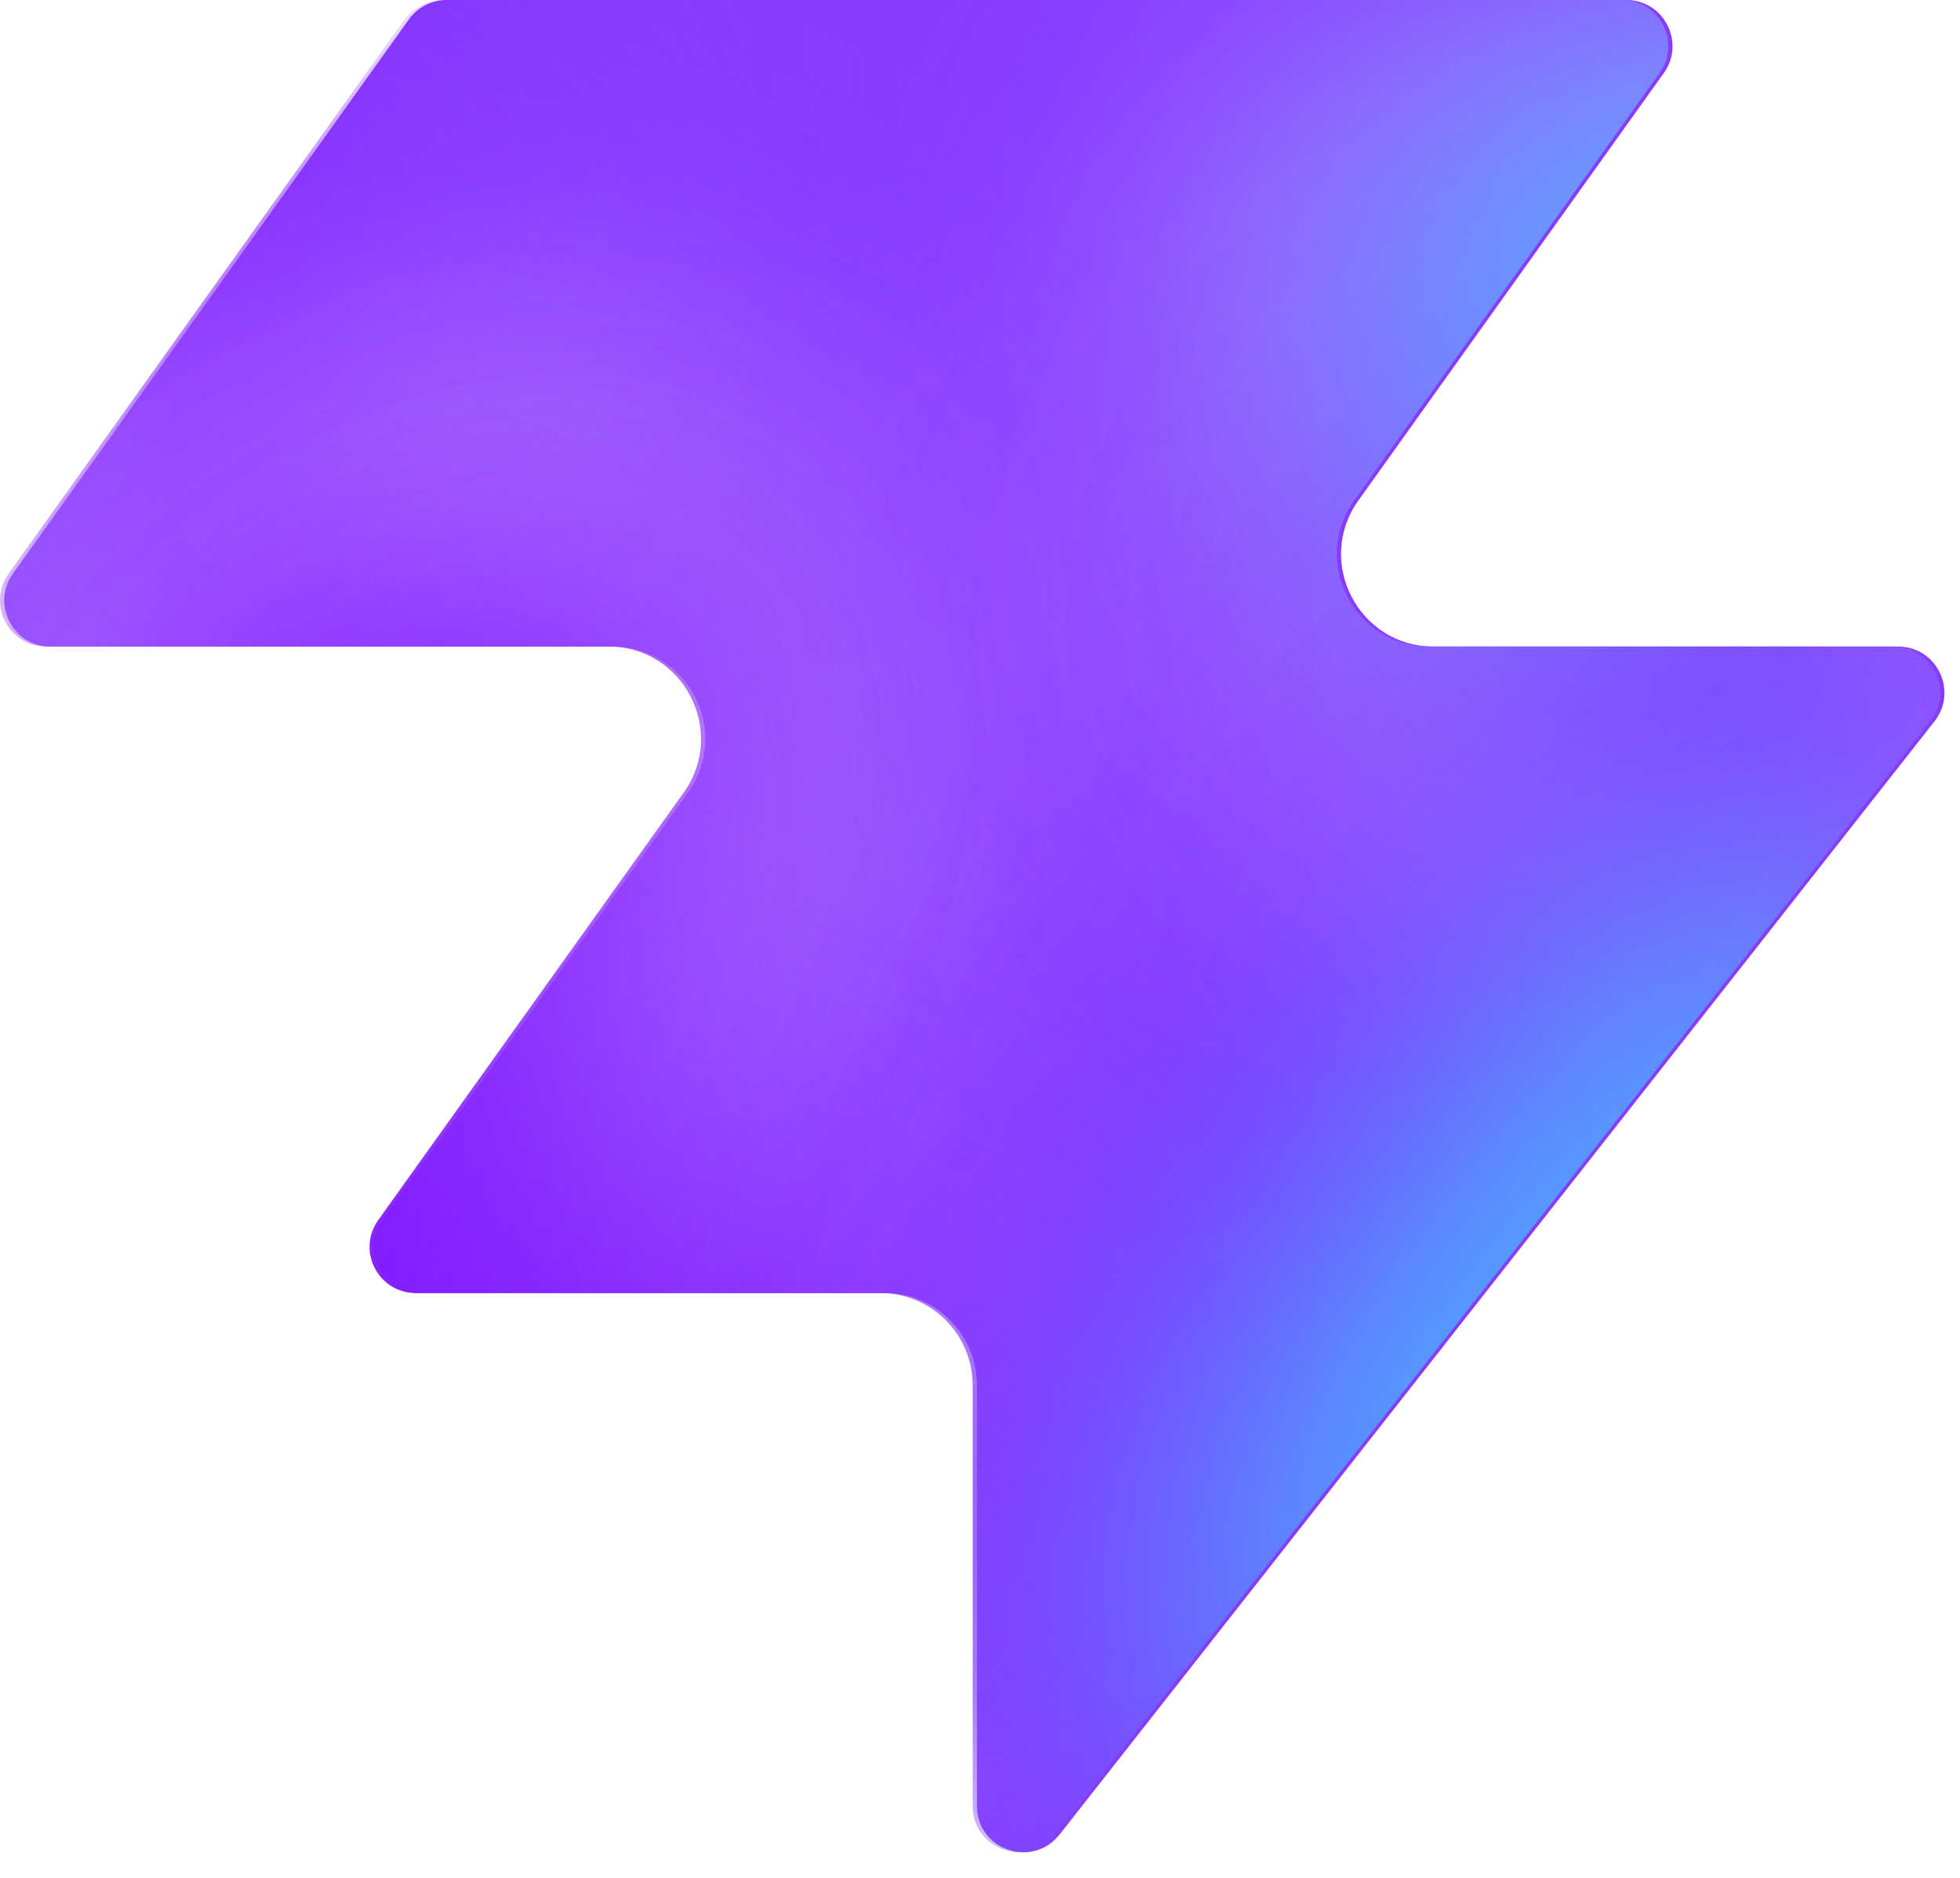
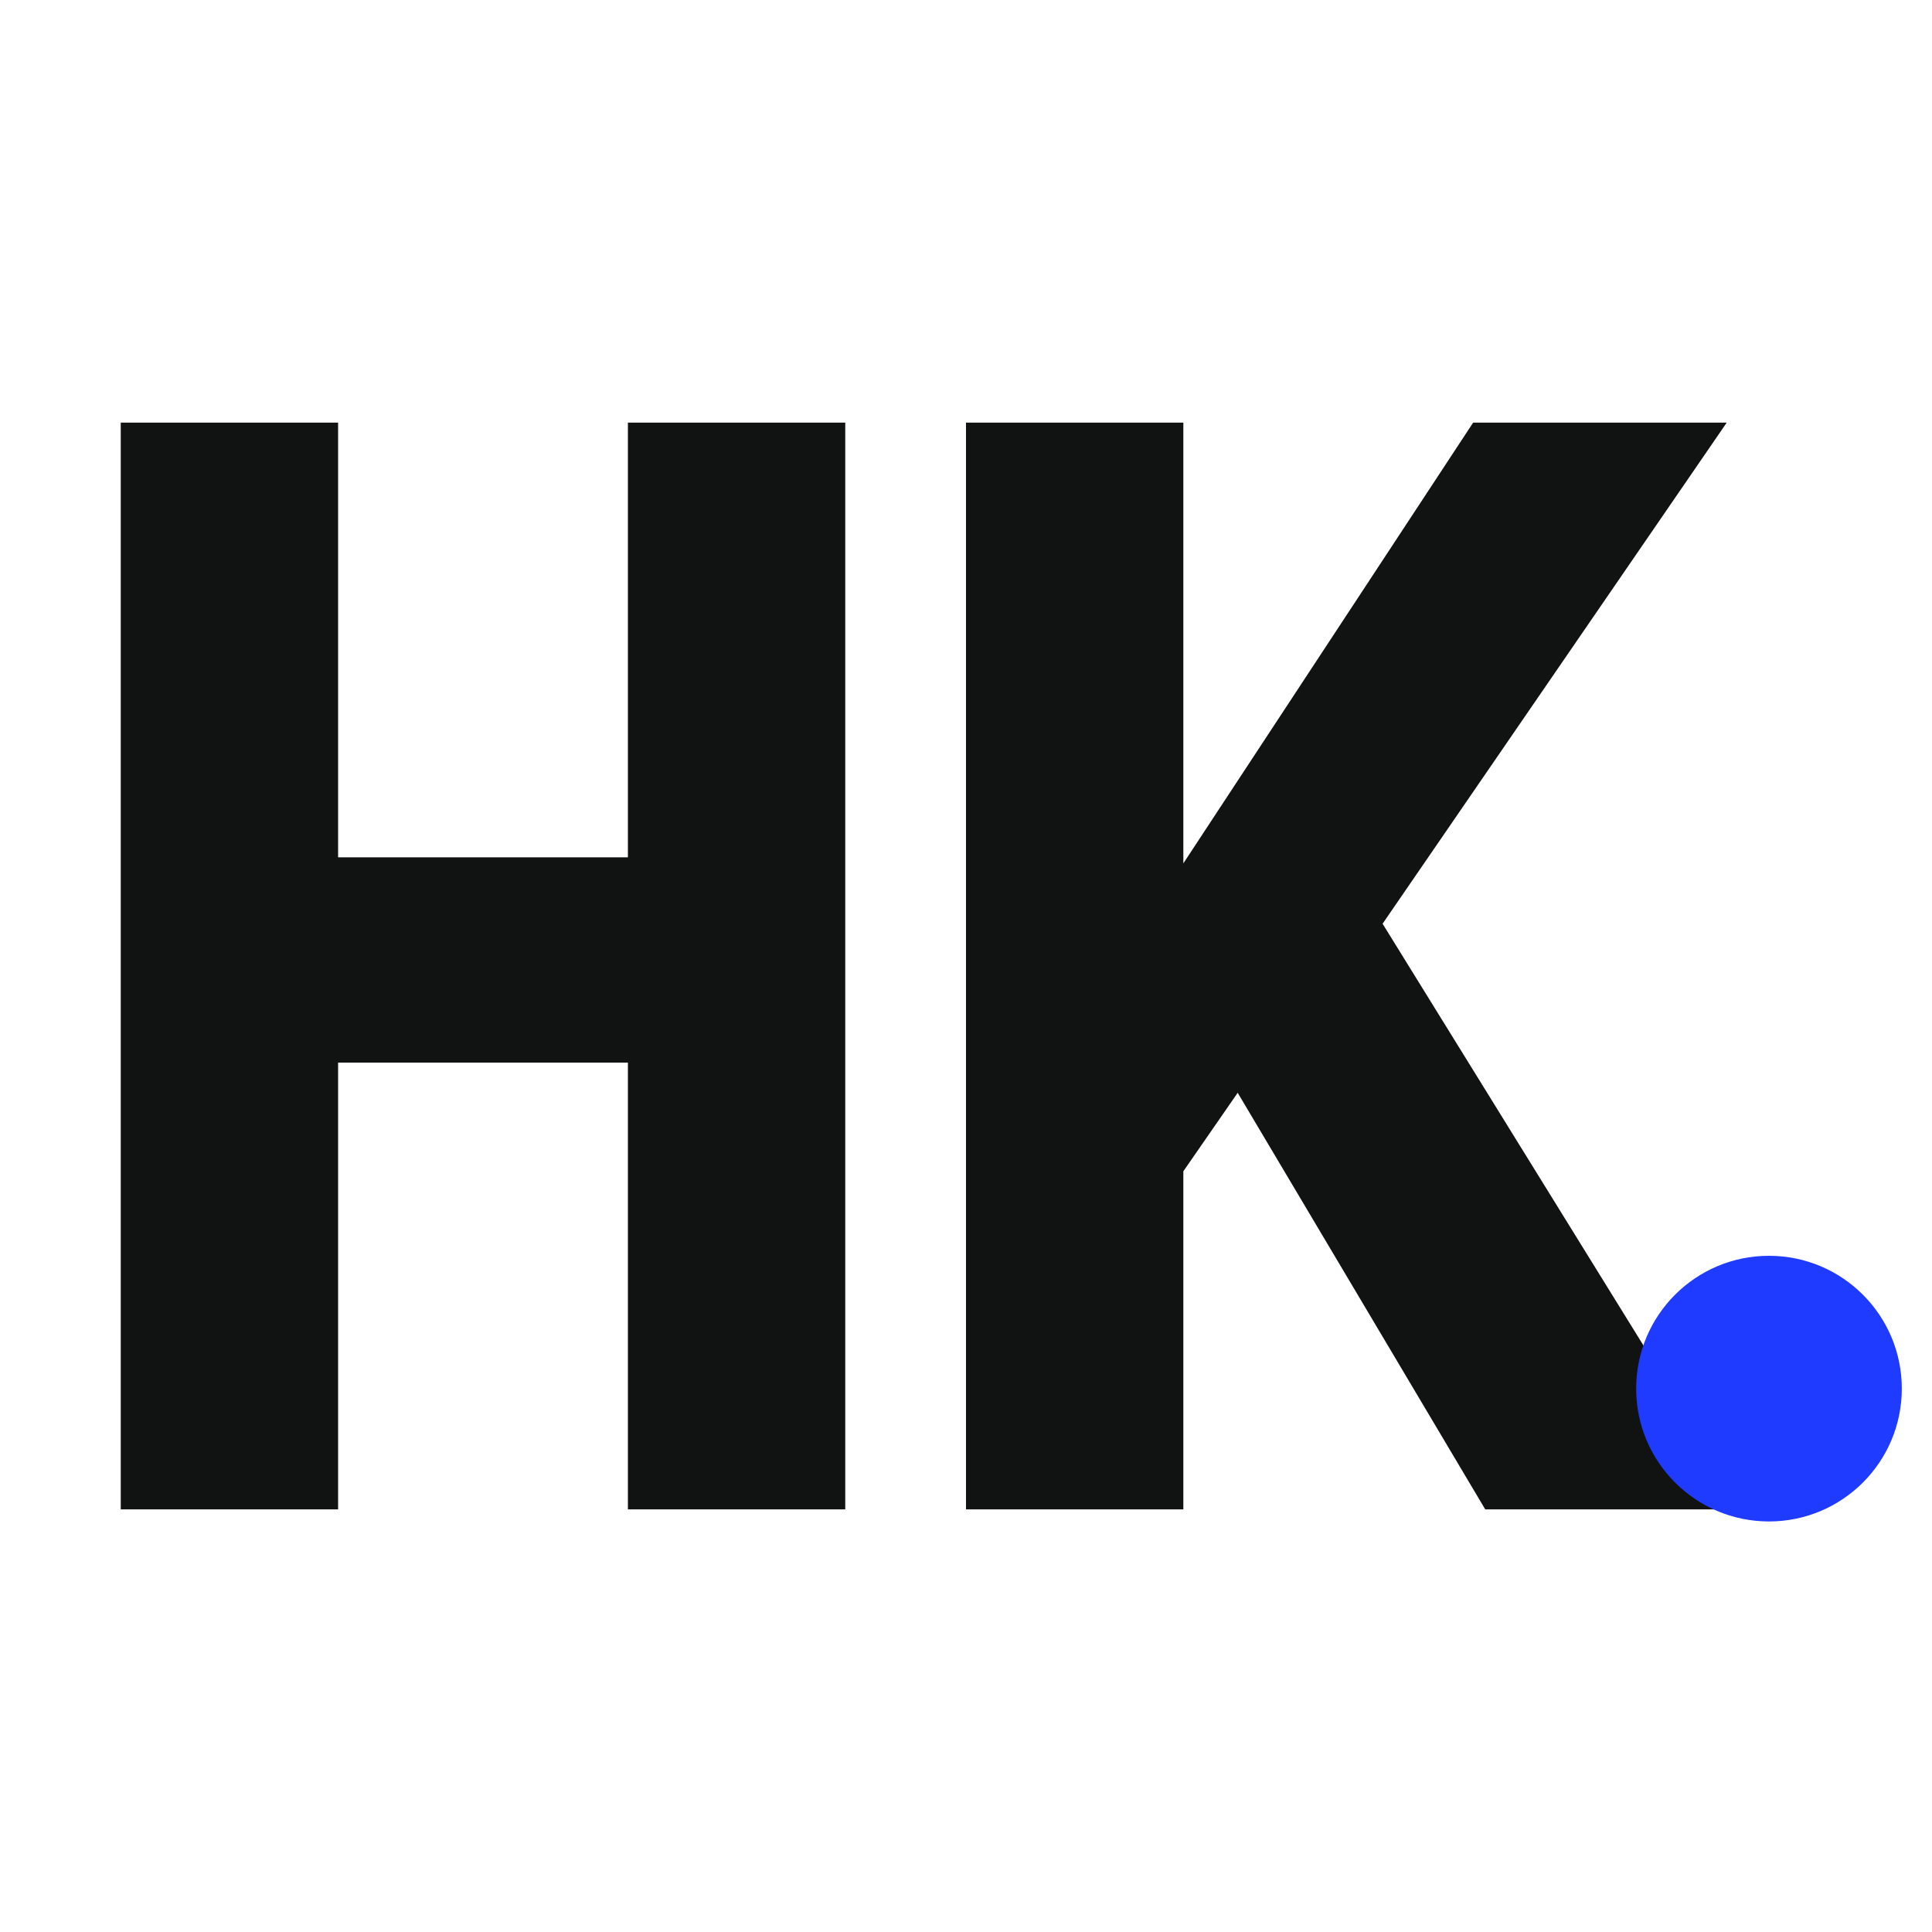
- <svg xmlns="http://www.w3.org/2000/svg" width="48" height="46" fill="none" viewBox="0 0 48 46">
-   <path fill="#863bff" d="M25.946 44.938c-.664.845-2.021.375-2.021-.698V33.937a2.26 2.26 0 0 0-2.262-2.262H10.287c-.92 0-1.456-1.04-.92-1.788l7.48-10.471c1.07-1.497 0-3.578-1.842-3.578H1.237c-.92 0-1.456-1.04-.92-1.788L10.013.474c.214-.297.556-.474.92-.474h28.894c.92 0 1.456 1.04.92 1.788l-7.48 10.471c-1.07 1.498 0 3.579 1.842 3.579h11.377c.943 0 1.473 1.088.89 1.83L25.947 44.94z" style="fill:#863bff;fill:color(display-p3 .525 .23 1);fill-opacity:1" />
-   <mask id="a" width="48" height="46" x="0" y="0" maskUnits="userSpaceOnUse" style="mask-type:alpha">
-     <path fill="#000" d="M25.842 44.938c-.664.844-2.021.375-2.021-.698V33.937a2.26 2.26 0 0 0-2.262-2.262H10.183c-.92 0-1.456-1.04-.92-1.788l7.48-10.471c1.07-1.498 0-3.579-1.842-3.579H1.133c-.92 0-1.456-1.04-.92-1.787L9.91.473c.214-.297.556-.474.92-.474h28.894c.92 0 1.456 1.04.92 1.788l-7.48 10.471c-1.07 1.498 0 3.578 1.842 3.578h11.377c.943 0 1.473 1.088.89 1.832L25.843 44.94z" style="fill:#000;fill-opacity:1" />
-   </mask>
-   <g mask="url(#a)">
-     <g filter="url(#b)">
-       <ellipse cx="5.508" cy="14.704" fill="#ede6ff" rx="5.508" ry="14.704" style="fill:#ede6ff;fill:color(display-p3 .927 .903 1);fill-opacity:1" transform="matrix(.00324 1 1 -.00324 -4.47 31.516)" />
-     </g>
-     <g filter="url(#c)">
-       <ellipse cx="10.399" cy="29.851" fill="#ede6ff" rx="10.399" ry="29.851" style="fill:#ede6ff;fill:color(display-p3 .927 .903 1);fill-opacity:1" transform="matrix(.00324 1 1 -.00324 -39.328 7.883)" />
-     </g>
-     <g filter="url(#d)">
-       <ellipse cx="5.508" cy="30.487" fill="#7e14ff" rx="5.508" ry="30.487" style="fill:#7e14ff;fill:color(display-p3 .492 .077 1);fill-opacity:1" transform="rotate(89.814 -25.913 -14.639)scale(1 -1)" />
-     </g>
-     <g filter="url(#e)">
-       <ellipse cx="5.508" cy="30.599" fill="#7e14ff" rx="5.508" ry="30.599" style="fill:#7e14ff;fill:color(display-p3 .492 .077 1);fill-opacity:1" transform="rotate(89.814 -32.644 -3.334)scale(1 -1)" />
-     </g>
-     <g filter="url(#f)">
-       <ellipse cx="5.508" cy="30.599" fill="#7e14ff" rx="5.508" ry="30.599" style="fill:#7e14ff;fill:color(display-p3 .492 .077 1);fill-opacity:1" transform="matrix(.00324 1 1 -.00324 -34.34 30.47)" />
-     </g>
-     <g filter="url(#g)">
-       <ellipse cx="14.072" cy="22.078" fill="#ede6ff" rx="14.072" ry="22.078" style="fill:#ede6ff;fill:color(display-p3 .927 .903 1);fill-opacity:1" transform="rotate(93.35 24.506 48.493)scale(-1 1)" />
-     </g>
-     <g filter="url(#h)">
-       <ellipse cx="3.47" cy="21.501" fill="#7e14ff" rx="3.47" ry="21.501" style="fill:#7e14ff;fill:color(display-p3 .492 .077 1);fill-opacity:1" transform="rotate(89.009 28.708 47.59)scale(-1 1)" />
-     </g>
-     <g filter="url(#i)">
-       <ellipse cx="3.47" cy="21.501" fill="#7e14ff" rx="3.47" ry="21.501" style="fill:#7e14ff;fill:color(display-p3 .492 .077 1);fill-opacity:1" transform="rotate(89.009 28.708 47.59)scale(-1 1)" />
-     </g>
-     <g filter="url(#j)">
-       <ellipse cx=".387" cy="8.972" fill="#7e14ff" rx="4.407" ry="29.108" style="fill:#7e14ff;fill:color(display-p3 .492 .077 1);fill-opacity:1" transform="rotate(39.51 .387 8.972)" />
-     </g>
-     <g filter="url(#k)">
-       <ellipse cx="47.523" cy="-6.092" fill="#7e14ff" rx="4.407" ry="29.108" style="fill:#7e14ff;fill:color(display-p3 .492 .077 1);fill-opacity:1" transform="rotate(37.892 47.523 -6.092)" />
-     </g>
-     <g filter="url(#l)">
-       <ellipse cx="41.412" cy="6.333" fill="#47bfff" rx="5.971" ry="9.665" style="fill:#47bfff;fill:color(display-p3 .28 .748 1);fill-opacity:1" transform="rotate(37.892 41.412 6.333)" />
-     </g>
-     <g filter="url(#m)">
-       <ellipse cx="-1.879" cy="38.332" fill="#7e14ff" rx="4.407" ry="29.108" style="fill:#7e14ff;fill:color(display-p3 .492 .077 1);fill-opacity:1" transform="rotate(37.892 -1.88 38.332)" />
-     </g>
-     <g filter="url(#n)">
-       <ellipse cx="-1.879" cy="38.332" fill="#7e14ff" rx="4.407" ry="29.108" style="fill:#7e14ff;fill:color(display-p3 .492 .077 1);fill-opacity:1" transform="rotate(37.892 -1.88 38.332)" />
-     </g>
-     <g filter="url(#o)">
-       <ellipse cx="35.651" cy="29.907" fill="#7e14ff" rx="4.407" ry="29.108" style="fill:#7e14ff;fill:color(display-p3 .492 .077 1);fill-opacity:1" transform="rotate(37.892 35.651 29.907)" />
-     </g>
-     <g filter="url(#p)">
-       <ellipse cx="38.418" cy="32.4" fill="#47bfff" rx="5.971" ry="15.297" style="fill:#47bfff;fill:color(display-p3 .28 .748 1);fill-opacity:1" transform="rotate(37.892 38.418 32.4)" />
-     </g>
-   </g>
-   <defs>
-     <filter id="b" width="60.045" height="41.654" x="-19.77" y="16.149" color-interpolation-filters="sRGB" filterUnits="userSpaceOnUse">
-       <feFlood flood-opacity="0" result="BackgroundImageFix" />
-       <feBlend in="SourceGraphic" in2="BackgroundImageFix" result="shape" />
-       <feGaussianBlur result="effect1_foregroundBlur_2002_17158" stdDeviation="7.659" />
-     </filter>
-     <filter id="c" width="90.34" height="51.437" x="-54.613" y="-7.533" color-interpolation-filters="sRGB" filterUnits="userSpaceOnUse">
-       <feFlood flood-opacity="0" result="BackgroundImageFix" />
-       <feBlend in="SourceGraphic" in2="BackgroundImageFix" result="shape" />
-       <feGaussianBlur result="effect1_foregroundBlur_2002_17158" stdDeviation="7.659" />
-     </filter>
-     <filter id="d" width="79.355" height="29.4" x="-49.64" y="2.03" color-interpolation-filters="sRGB" filterUnits="userSpaceOnUse">
-       <feFlood flood-opacity="0" result="BackgroundImageFix" />
-       <feBlend in="SourceGraphic" in2="BackgroundImageFix" result="shape" />
-       <feGaussianBlur result="effect1_foregroundBlur_2002_17158" stdDeviation="4.596" />
-     </filter>
-     <filter id="e" width="79.579" height="29.4" x="-45.045" y="20.029" color-interpolation-filters="sRGB" filterUnits="userSpaceOnUse">
-       <feFlood flood-opacity="0" result="BackgroundImageFix" />
-       <feBlend in="SourceGraphic" in2="BackgroundImageFix" result="shape" />
-       <feGaussianBlur result="effect1_foregroundBlur_2002_17158" stdDeviation="4.596" />
-     </filter>
-     <filter id="f" width="79.579" height="29.4" x="-43.513" y="21.178" color-interpolation-filters="sRGB" filterUnits="userSpaceOnUse">
-       <feFlood flood-opacity="0" result="BackgroundImageFix" />
-       <feBlend in="SourceGraphic" in2="BackgroundImageFix" result="shape" />
-       <feGaussianBlur result="effect1_foregroundBlur_2002_17158" stdDeviation="4.596" />
-     </filter>
-     <filter id="g" width="74.749" height="58.852" x="15.756" y="-17.901" color-interpolation-filters="sRGB" filterUnits="userSpaceOnUse">
-       <feFlood flood-opacity="0" result="BackgroundImageFix" />
-       <feBlend in="SourceGraphic" in2="BackgroundImageFix" result="shape" />
-       <feGaussianBlur result="effect1_foregroundBlur_2002_17158" stdDeviation="7.659" />
-     </filter>
-     <filter id="h" width="61.377" height="25.362" x="23.548" y="2.284" color-interpolation-filters="sRGB" filterUnits="userSpaceOnUse">
-       <feFlood flood-opacity="0" result="BackgroundImageFix" />
-       <feBlend in="SourceGraphic" in2="BackgroundImageFix" result="shape" />
-       <feGaussianBlur result="effect1_foregroundBlur_2002_17158" stdDeviation="4.596" />
-     </filter>
-     <filter id="i" width="61.377" height="25.362" x="23.548" y="2.284" color-interpolation-filters="sRGB" filterUnits="userSpaceOnUse">
-       <feFlood flood-opacity="0" result="BackgroundImageFix" />
-       <feBlend in="SourceGraphic" in2="BackgroundImageFix" result="shape" />
-       <feGaussianBlur result="effect1_foregroundBlur_2002_17158" stdDeviation="4.596" />
-     </filter>
-     <filter id="j" width="56.045" height="63.649" x="-27.636" y="-22.853" color-interpolation-filters="sRGB" filterUnits="userSpaceOnUse">
-       <feFlood flood-opacity="0" result="BackgroundImageFix" />
-       <feBlend in="SourceGraphic" in2="BackgroundImageFix" result="shape" />
-       <feGaussianBlur result="effect1_foregroundBlur_2002_17158" stdDeviation="4.596" />
-     </filter>
-     <filter id="k" width="54.814" height="64.646" x="20.116" y="-38.415" color-interpolation-filters="sRGB" filterUnits="userSpaceOnUse">
-       <feFlood flood-opacity="0" result="BackgroundImageFix" />
-       <feBlend in="SourceGraphic" in2="BackgroundImageFix" result="shape" />
-       <feGaussianBlur result="effect1_foregroundBlur_2002_17158" stdDeviation="4.596" />
-     </filter>
-     <filter id="l" width="33.541" height="35.313" x="24.641" y="-11.323" color-interpolation-filters="sRGB" filterUnits="userSpaceOnUse">
-       <feFlood flood-opacity="0" result="BackgroundImageFix" />
-       <feBlend in="SourceGraphic" in2="BackgroundImageFix" result="shape" />
-       <feGaussianBlur result="effect1_foregroundBlur_2002_17158" stdDeviation="4.596" />
-     </filter>
-     <filter id="m" width="54.814" height="64.646" x="-29.286" y="6.009" color-interpolation-filters="sRGB" filterUnits="userSpaceOnUse">
-       <feFlood flood-opacity="0" result="BackgroundImageFix" />
-       <feBlend in="SourceGraphic" in2="BackgroundImageFix" result="shape" />
-       <feGaussianBlur result="effect1_foregroundBlur_2002_17158" stdDeviation="4.596" />
-     </filter>
-     <filter id="n" width="54.814" height="64.646" x="-29.286" y="6.009" color-interpolation-filters="sRGB" filterUnits="userSpaceOnUse">
-       <feFlood flood-opacity="0" result="BackgroundImageFix" />
-       <feBlend in="SourceGraphic" in2="BackgroundImageFix" result="shape" />
-       <feGaussianBlur result="effect1_foregroundBlur_2002_17158" stdDeviation="4.596" />
-     </filter>
-     <filter id="o" width="54.814" height="64.646" x="8.244" y="-2.416" color-interpolation-filters="sRGB" filterUnits="userSpaceOnUse">
-       <feFlood flood-opacity="0" result="BackgroundImageFix" />
-       <feBlend in="SourceGraphic" in2="BackgroundImageFix" result="shape" />
-       <feGaussianBlur result="effect1_foregroundBlur_2002_17158" stdDeviation="4.596" />
-     </filter>
-     <filter id="p" width="39.409" height="43.623" x="18.713" y="10.588" color-interpolation-filters="sRGB" filterUnits="userSpaceOnUse">
-       <feFlood flood-opacity="0" result="BackgroundImageFix" />
-       <feBlend in="SourceGraphic" in2="BackgroundImageFix" result="shape" />
-       <feGaussianBlur result="effect1_foregroundBlur_2002_17158" stdDeviation="4.596" />
-     </filter>
-   </defs>
+ <svg xmlns="http://www.w3.org/2000/svg" viewBox="0 0 32 32">
+   <style>
+     .ink { fill: #111312; }
+     .dot { fill: #1F3BFF; }
+     @media (prefers-color-scheme: dark) {
+       .ink { fill: #ECEDE8; }
+       .dot { fill: #8C9AFF; }
+     }
+   </style>
+   <path class="ink" d="M2 7h3.6v7.2h4.8V7H14v18h-3.600v-7.400H5.600V25H2z" />
+   <path class="ink" d="M16 7h3.600v7.300L24.400 7h4.200l-5.700 8.300L28.900 25h-4.300l-4.100-6.900-.9 1.300V25H16z" />
+   <circle class="dot" cx="29.300" cy="23" r="2.200" />
</svg>
